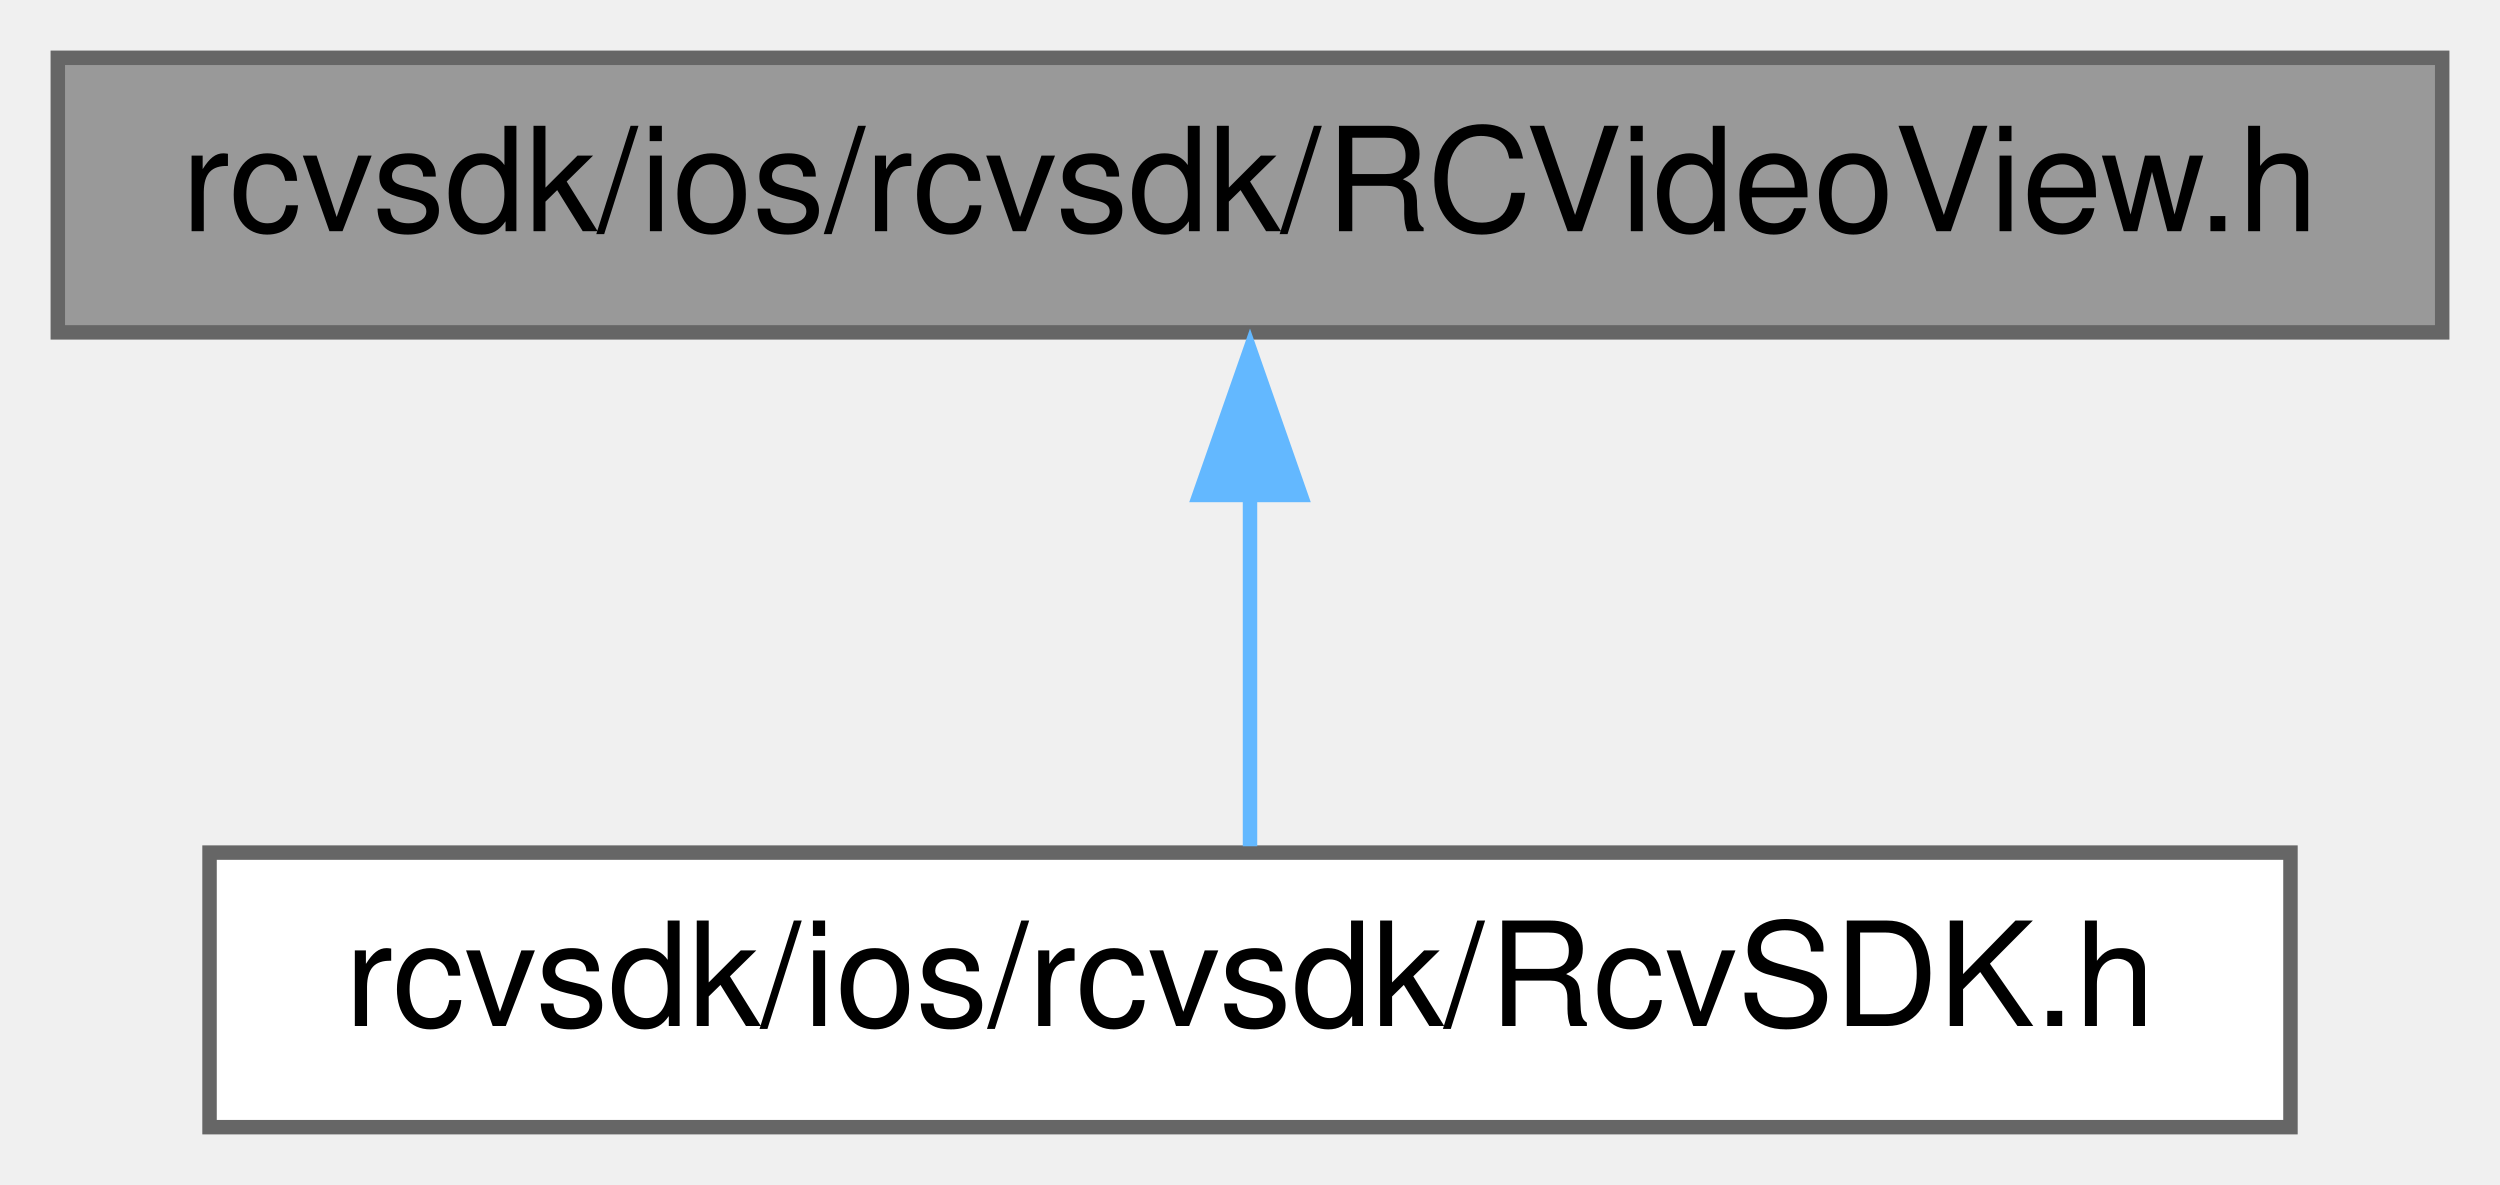
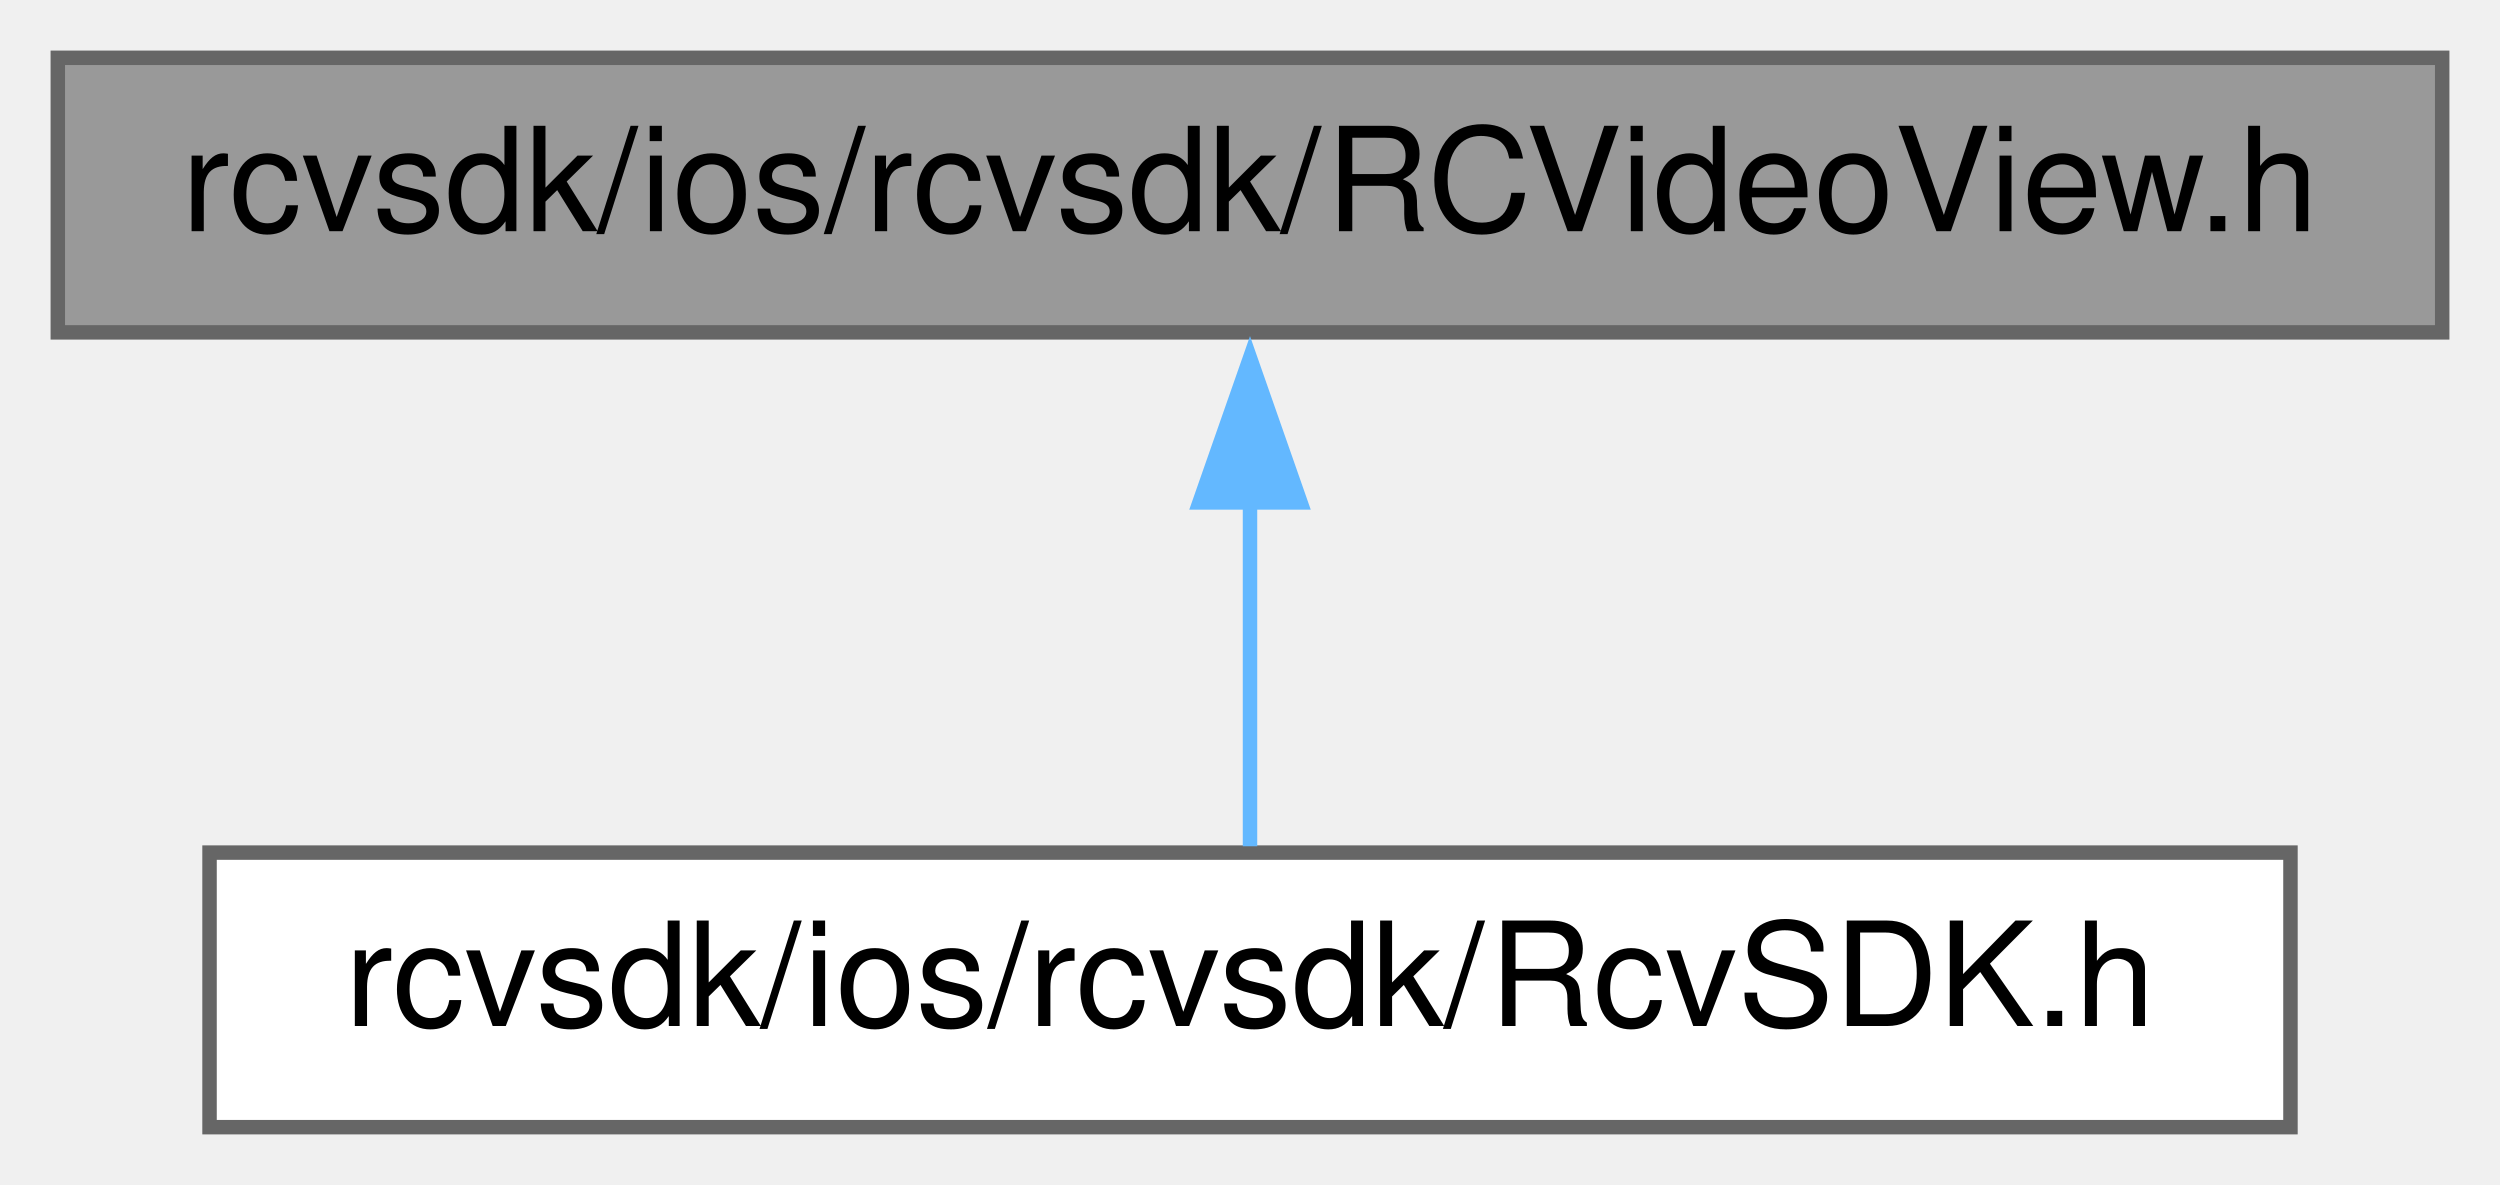
<svg xmlns="http://www.w3.org/2000/svg" xmlns:xlink="http://www.w3.org/1999/xlink" width="173pt" height="82pt" viewBox="0.00 0.00 173.00 82.00">
  <g id="graph0" class="graph" transform="scale(1 1) rotate(0) translate(4 78)">
    <g id="node1" class="node">
      <g id="a_node1">
        <a xlink:title=" ">
          <polygon fill="#999999" stroke="#666666" points="165,-74 0,-74 0,-55 165,-55 165,-74" />
          <text text-anchor="middle" x="82.5" y="-62" font-family="Helvetica,sans-Serif" font-size="10.00">rcvsdk/ios/rcvsdk/RCVideoView.h</text>
        </a>
      </g>
    </g>
    <g id="node2" class="node">
      <g id="a_node2">
        <a xlink:href="_rcv_s_d_k_8h.html" target="_top" xlink:title=" ">
          <polygon fill="white" stroke="#666666" points="154.5,-19 10.5,-19 10.5,0 154.5,0 154.5,-19" />
          <text text-anchor="middle" x="82.5" y="-7" font-family="Helvetica,sans-Serif" font-size="10.00">rcvsdk/ios/rcvsdk/RcvSDK.h</text>
        </a>
      </g>
    </g>
    <g id="edge1" class="edge">
-       <path fill="none" stroke="#63b8ff" d="M82.5,-43.93C82.5,-35.53 82.5,-26.13 82.5,-19.44" />
-       <polygon fill="#63b8ff" stroke="#63b8ff" points="79,-43.75 82.5,-53.75 86,-43.75 79,-43.75" />
+       <path fill="none" stroke="#63b8ff" d="M82.5,-43.35C82.5,-35.1 82.5,-25.97 82.5,-19.44" />
+       <polygon fill="#63b8ff" stroke="#63b8ff" points="79,-43.23 82.5,-53.23 86,-43.23 79,-43.23" />
    </g>
  </g>
</svg>
